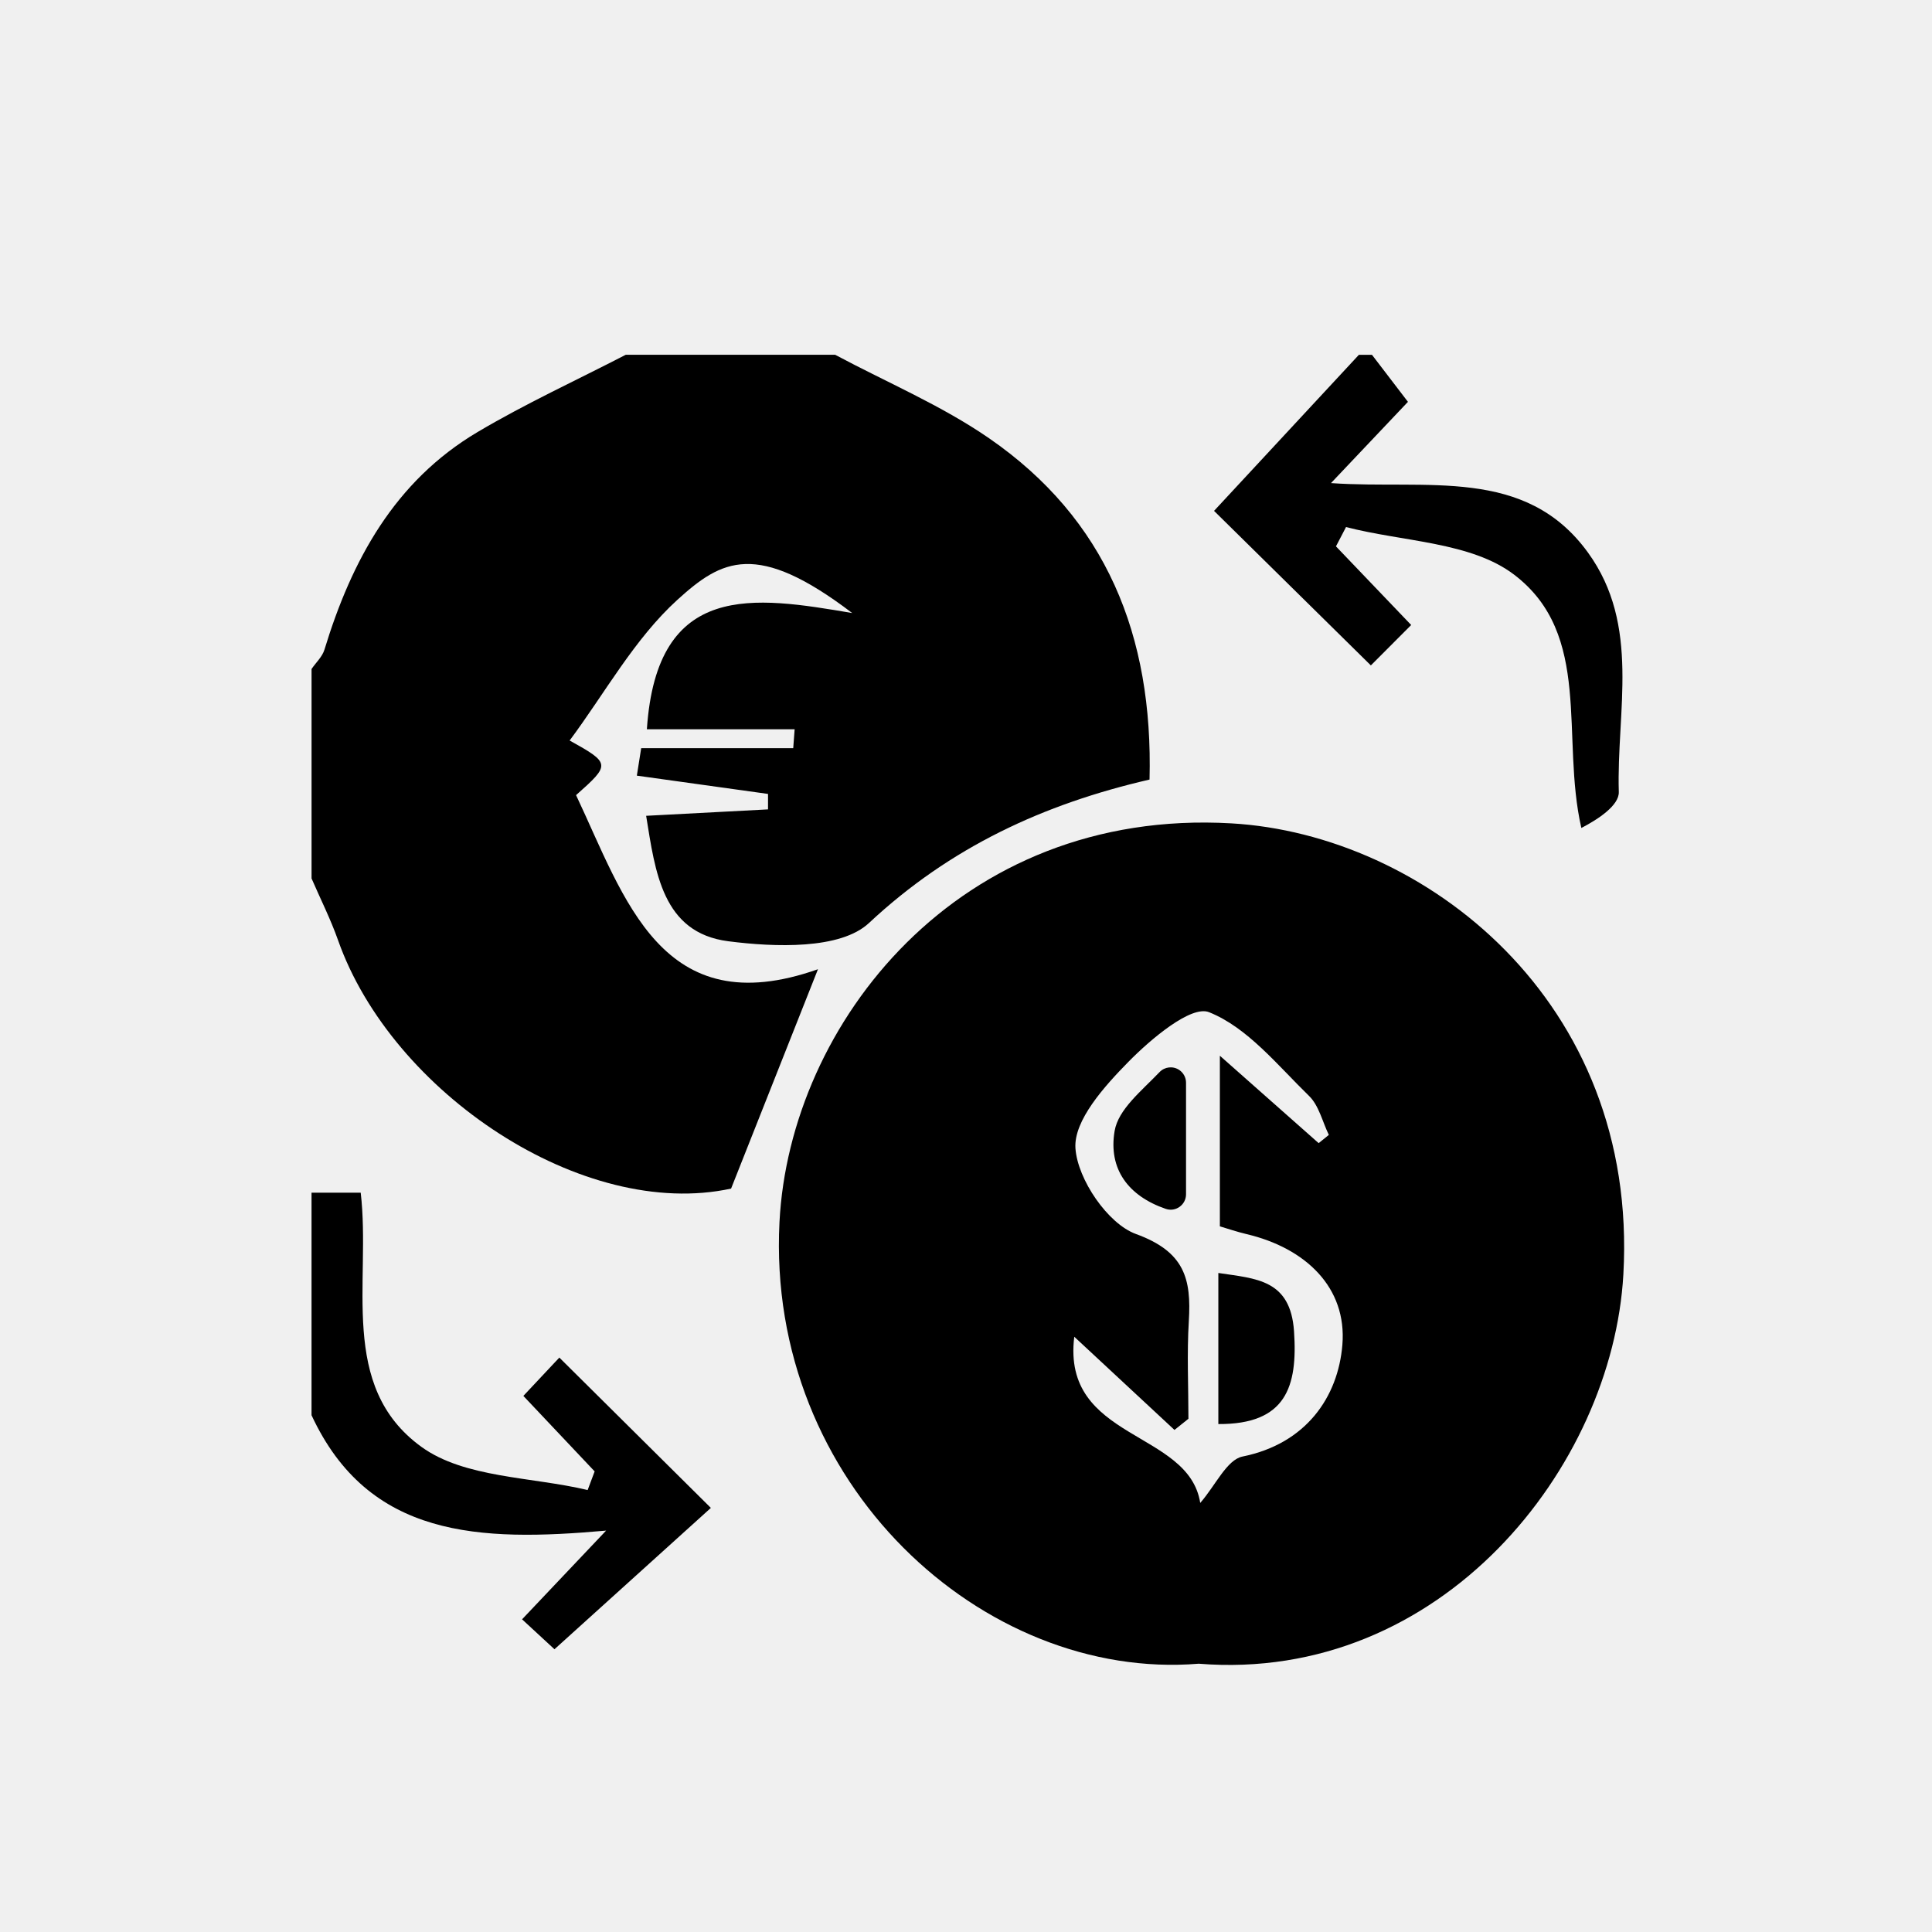
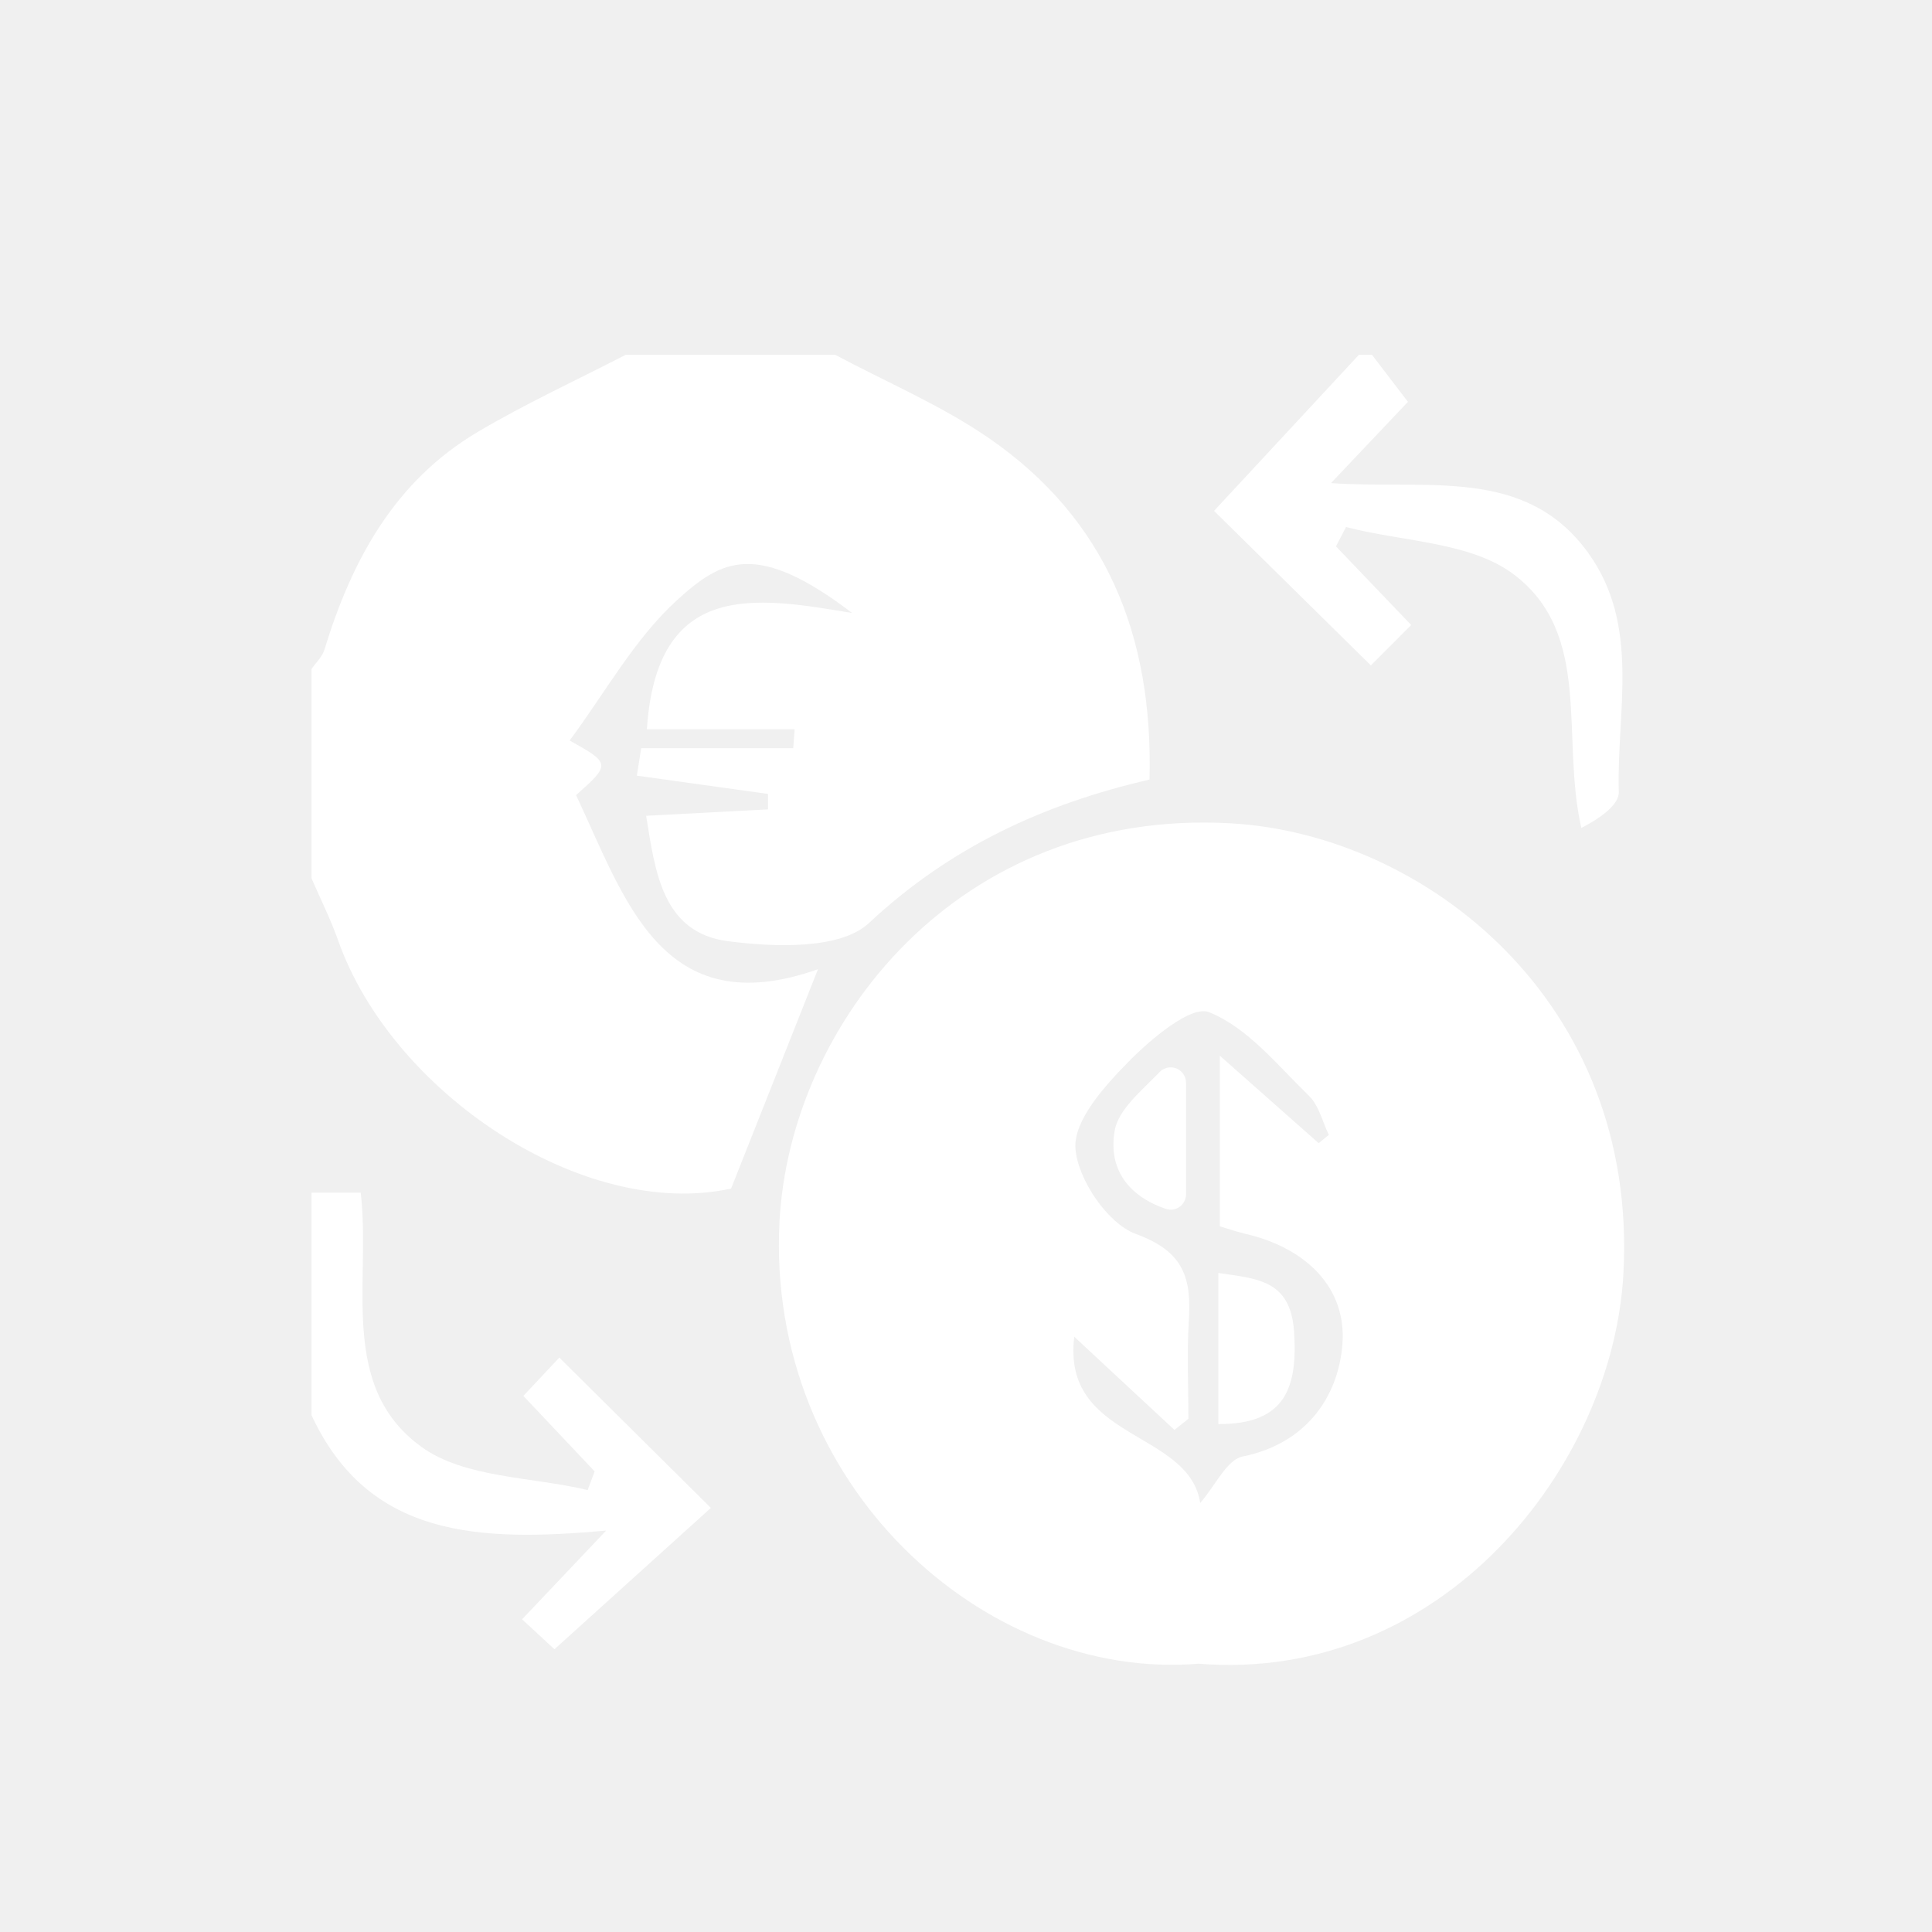
<svg xmlns="http://www.w3.org/2000/svg" id="Layer_1" data-name="Layer 1" viewBox="0 0 1080 1080">
  <defs>
    <style>
      .cls-1 {
        stroke-width: 0px;
+         fill:white;
      }
    </style>
  </defs>
  <path class="cls-1" d="m466.89,198.34c28.78,15.38,59.31,28.23,86,46.64,65.45,45.15,91.77,110.27,89.71,190.8-59.26,13.67-111.41,37.75-156.86,80.21-15.93,14.88-52.65,13.52-78.67,10.17-36.86-4.74-40.79-38.83-45.87-70.12,22.77-1.2,45.45-2.4,68.13-3.59,0-2.88,0-5.76,0-8.64-24.44-3.41-48.89-6.81-73.33-10.22.81-5.12,1.62-10.23,2.43-15.35h84.99c.26-3.53.53-7.05.79-10.58h-82.6c5.54-83.27,60.09-74.24,114.77-64.97-53.46-40.73-73.01-29.83-97.67-7.43-24.11,21.91-40.58,52.24-60.28,78.69,22.93,12.73,22.93,13.39,3.59,30.53,27.28,57.73,47.68,128.26,135.23,97.32-16.72,42.21-32.24,81.41-48.57,122.63-82.63,17.92-189.6-53.51-219.7-138.83-4.16-11.79-9.84-23.05-14.82-34.55,0-39.03,0-78.06,0-117.09,2.45-3.57,5.98-6.8,7.19-10.75,15.24-49.98,39.2-94.17,85.59-121.68,26.75-15.87,55.18-28.9,82.86-43.21,39.03,0,78.06,0,117.09,0Z" />
  <path class="cls-1" d="m766.94,198.34c6.54,8.55,13.08,17.09,20.11,26.29-12.92,13.64-25.95,27.39-43.02,45.42,53.68,3.78,108.55-9.53,143.63,38.8,29.69,40.9,15.91,88.78,17.26,133.89.22,7.36-11.18,15.06-20.94,20.1-11.63-50.92,6.55-108.06-37.62-141.63-24.11-18.33-62.16-18.33-93.92-26.59-1.88,3.6-3.75,7.2-5.63,10.8,13.55,14.16,27.09,28.32,42.05,43.96-8.45,8.47-16.13,16.17-22.54,22.59-29.81-29.38-58.11-57.27-87.66-86.39,27.02-29.11,53.99-58.17,80.96-87.23,2.44,0,4.88,0,7.32,0Z" />
  <path class="cls-1" d="m174.16,666.71h27.48c5.84,49.92-12.75,108.2,33.87,142.05,24.12,17.52,61.56,16.71,92.99,24.18,1.3-3.47,2.61-6.95,3.91-10.42-12.96-13.73-25.93-27.46-39.85-42.2,7.33-7.81,14.6-15.54,20.11-21.42,28.55,28.32,56.52,56.06,84.71,84.03-26.21,23.69-55.59,50.24-87.43,79.01-.87-.81-9.19-8.48-18.11-16.73,14.03-14.81,27.08-28.59,46.98-49.59-70.89,6.31-132.78,4.15-164.67-64.5v-124.41Z" />
  <path class="cls-1" d="m670.02,930.03c-120.21,9.82-241.81-100.48-234.28-246.95,5.69-110.71,99.92-231.58,252.56-222.82,107.58,6.18,227.8,98.96,219.17,252.17-6.07,107.78-101.69,228.52-237.45,217.59Zm67.11-291c1.9-1.54,3.8-3.07,5.7-4.61-3.59-7.37-5.54-16.42-11.07-21.8-17.6-17.12-34.4-38.24-55.9-46.8-10.04-4-32.52,14.97-45.06,27.74-13.34,13.58-30.7,32.79-29.62,48.39,1.2,17.29,18.05,42.14,33.83,47.87,27.26,9.91,30.99,25.1,29.55,48.67-1.11,18.14-.22,36.41-.22,54.61-2.6,2.08-5.2,4.16-7.8,6.24-18.19-16.92-36.38-33.83-56.02-52.09-7.12,58.16,64,51.93,70.42,92.9,8.62-9.91,14.88-24.16,23.65-25.94,35.44-7.16,53.41-33.17,55.81-62.47,2.63-32.08-20.64-54.1-53.59-61.87-5.5-1.3-10.87-3.16-14.9-4.34v-95.37c23.47,20.77,39.35,34.81,55.22,48.86Z" />
  <path class="cls-1" d="m681.06,796.06v-84.46c21.11,3.19,40.33,3.56,42.31,32.61,2.12,31.09-4.53,52.06-42.31,51.85Z" />
  <path class="cls-1" d="m663,605.25v62.37c0,5.87-5.77,10.05-11.32,8.15-20.92-7.17-32.22-22.25-28.6-43.57,2.05-12.04,14.91-22.25,25.14-32.91,2.9-3.02,7.57-3.5,11.03-1.14h0c2.35,1.6,3.75,4.26,3.75,7.1Z" />
</svg>
